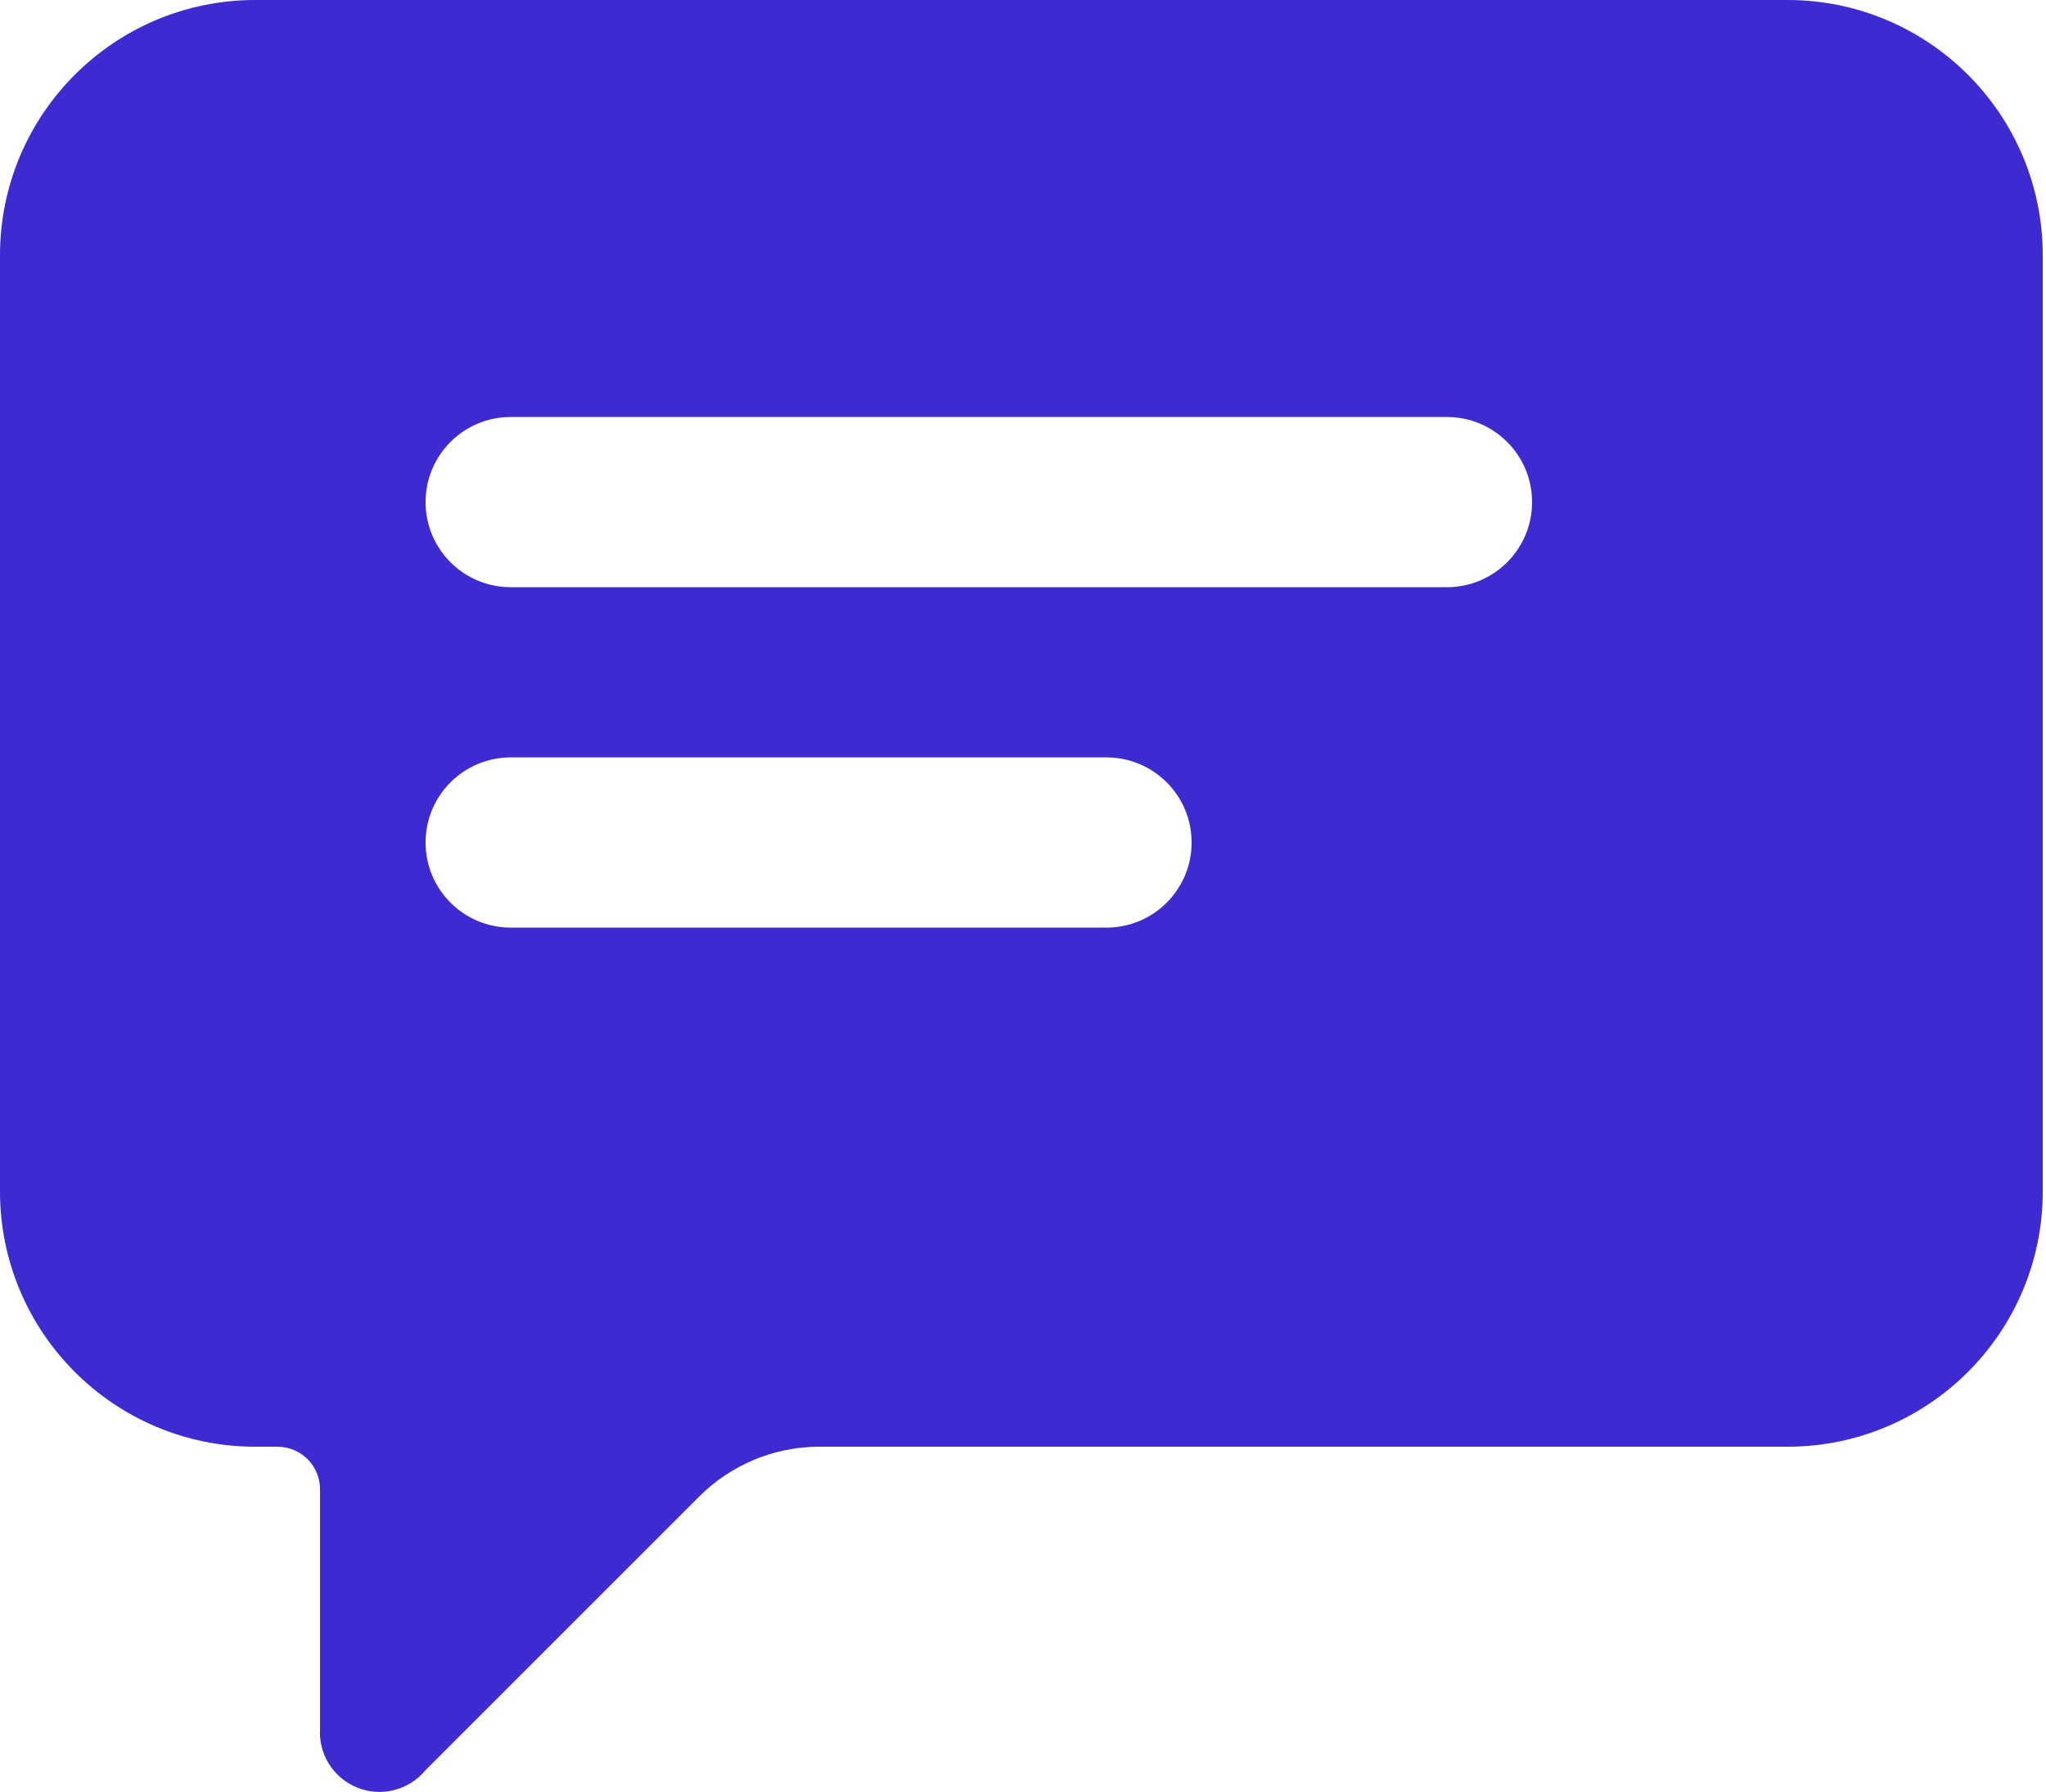
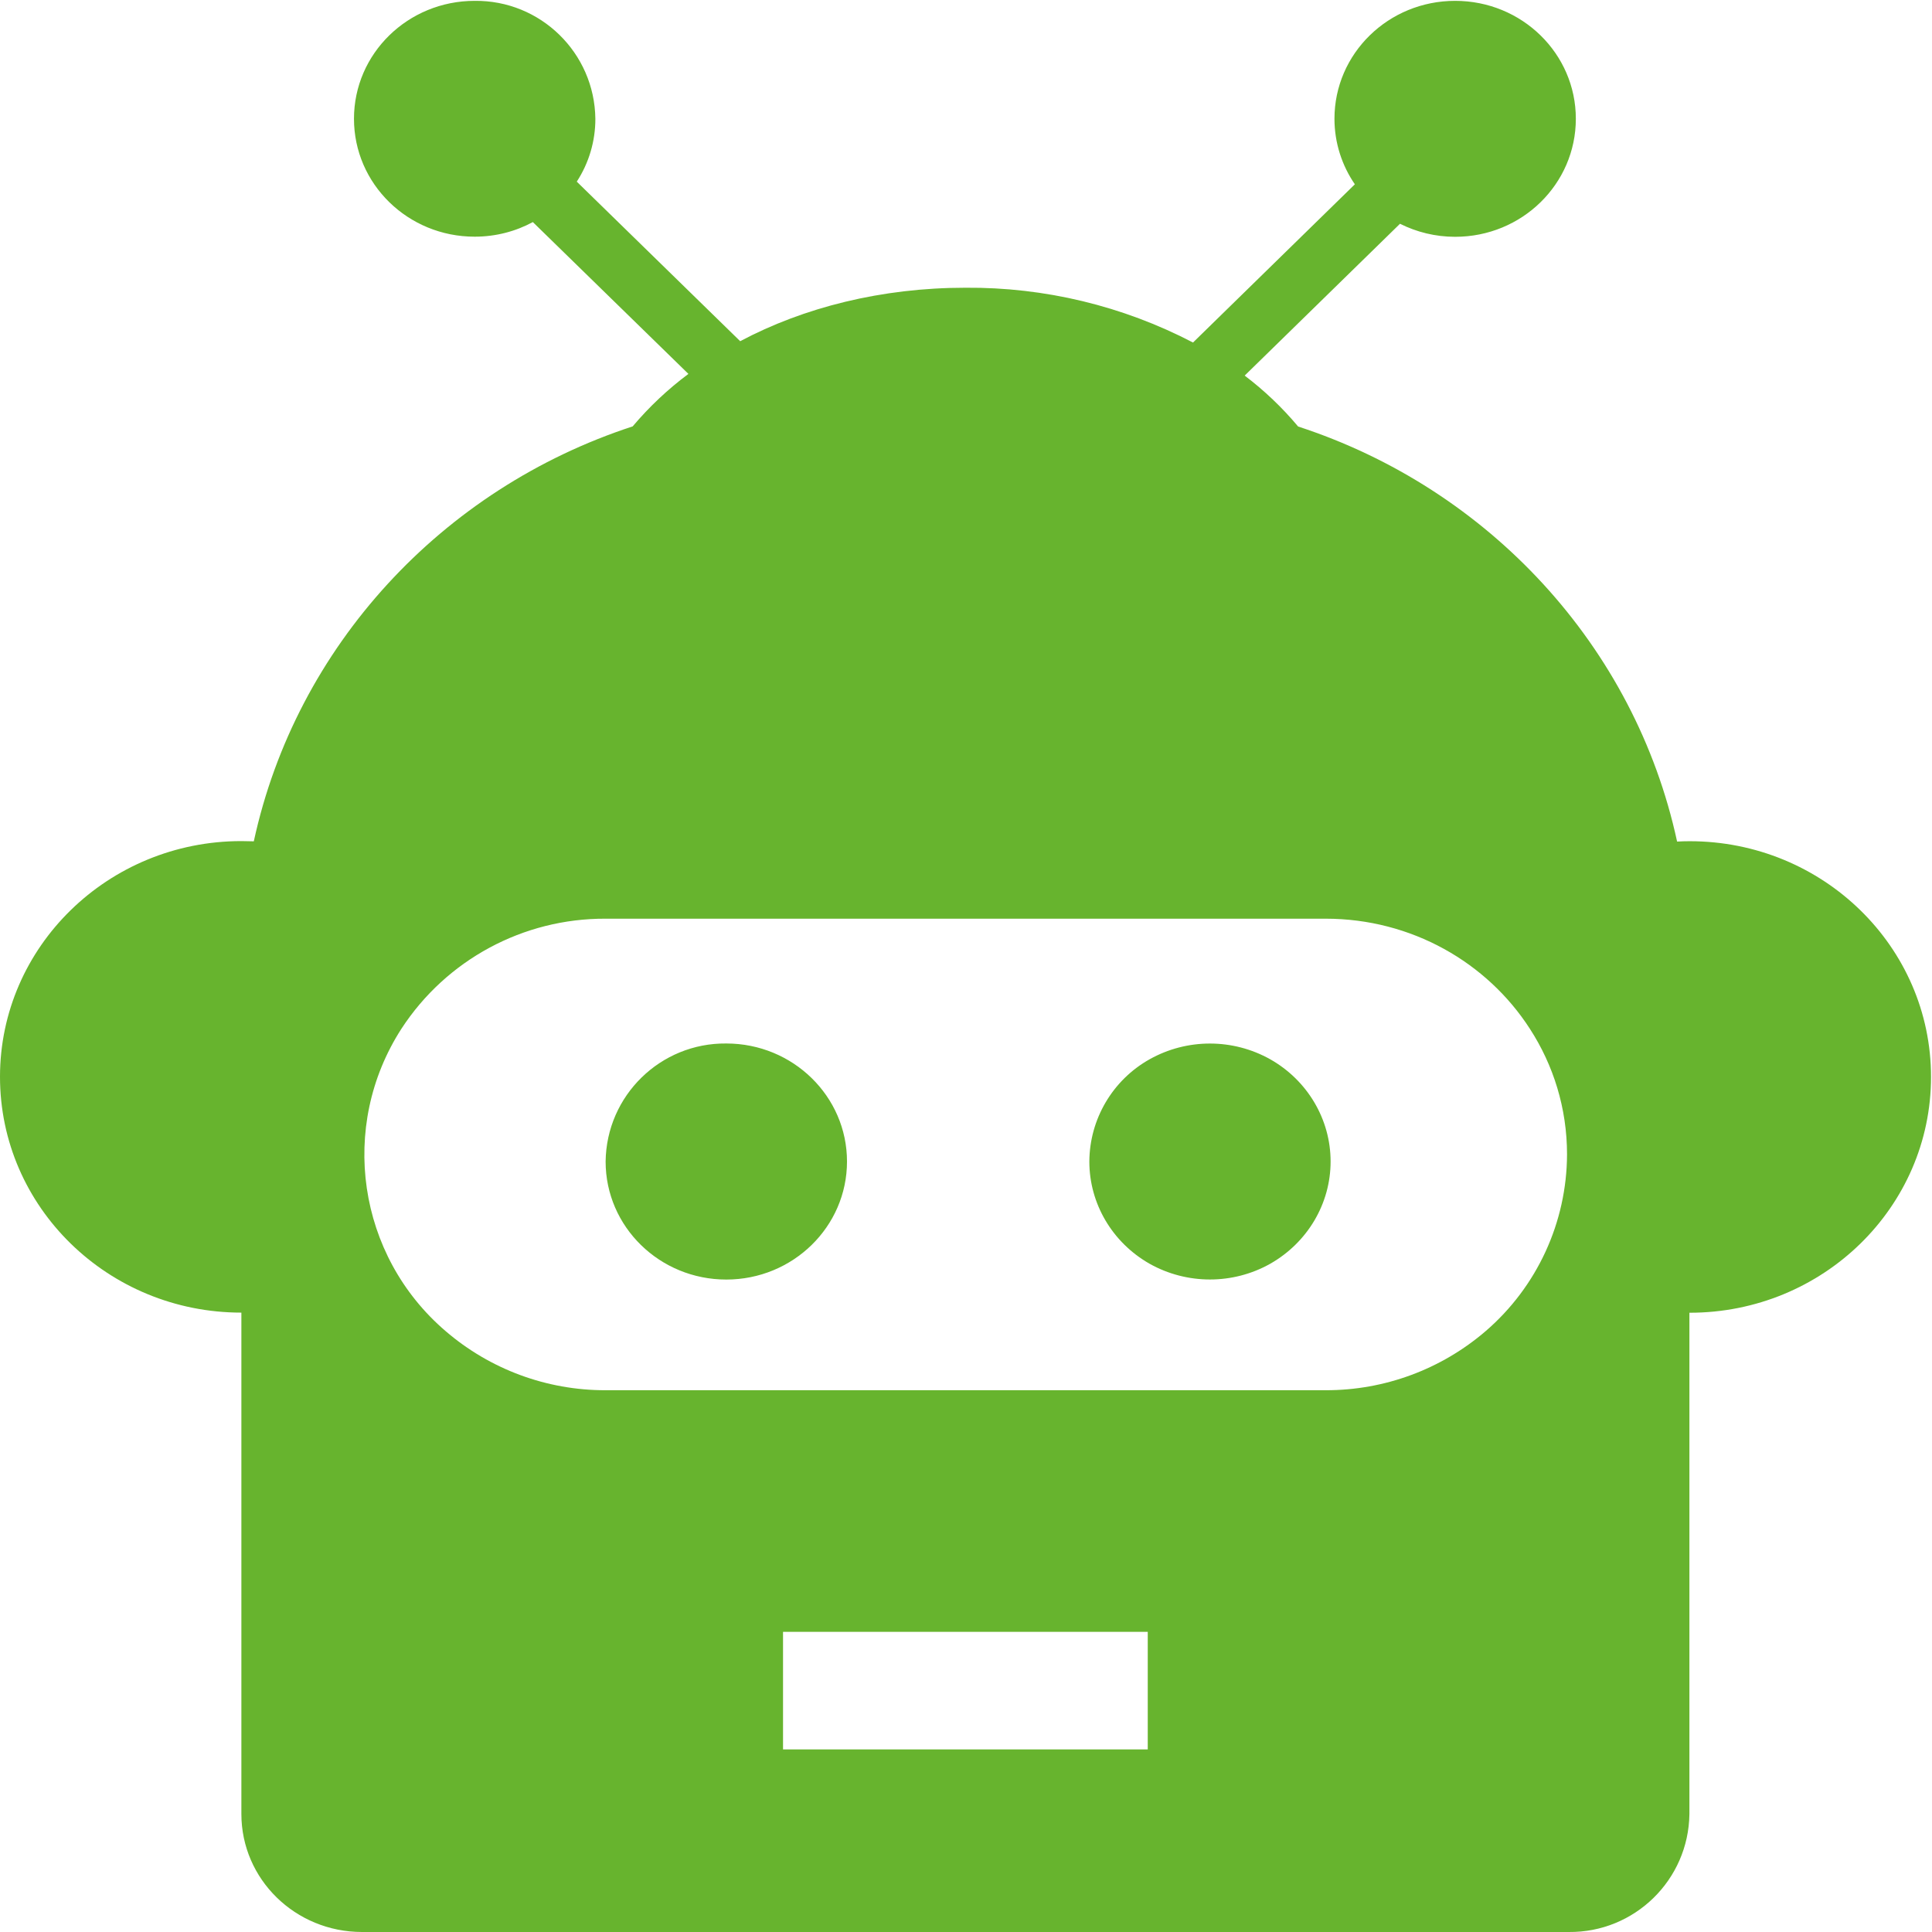
- <svg xmlns="http://www.w3.org/2000/svg" t="1745053661510" class="icon" viewBox="0 0 1169 1024" version="1.1" p-id="4141" width="228.32" height="200">
-   <path d="M1021.252 0H145.893a145.893 145.893 0 0 0-145.893 145.893v534.942a145.893 145.893 0 0 0 145.893 145.893h12.644a24.316 24.316 0 0 1 24.316 24.316v136.653A34.042 34.042 0 0 0 243.155 1011.526l156.592-156.592A97.262 97.262 0 0 1 466.372 826.728H1021.252a145.893 145.893 0 0 0 145.893-145.893V145.893a145.893 145.893 0 0 0-145.893-145.893z m-389.049 530.079H291.786a48.631 48.631 0 0 1 0-97.262h340.417a48.631 48.631 0 0 1 0 97.262z m194.524-194.524H291.786a48.631 48.631 0 0 1 0-97.262h534.942a48.631 48.631 0 0 1 0 97.262z" fill="#3E2AD1" p-id="4142" />
+ <svg xmlns="http://www.w3.org/2000/svg" t="1745226688922" class="icon" viewBox="0 0 1024 1024" version="1.1" p-id="20340" width="200" height="200">
+   <path d="M320.991 615.629c0 34.543 28.594 62.561 63.968 62.561 35.31 0 63.968-28.018 63.968-62.561s-28.658-62.561-63.968-62.561a63.328 63.328 0 0 0-63.968 62.561z m0 0M577.374 615.629c0 22.325 12.154 42.922 31.92 54.181 19.83 11.13 44.202 11.13 63.968 0 19.766-11.258 31.984-31.856 31.984-54.181s-12.218-42.986-31.984-54.181a65.439 65.439 0 0 0-63.968 0 62.561 62.561 0 0 0-31.92 54.181z m0 0" p-id="20341" fill="#67b42e" />
+   <path d="M895.549 445.859c-2.239 0-4.478 0.064-6.653 0.192-22.325-103.436-99.79-187.042-200.859-219.985a174.184 174.184 0 0 0-28.338-26.994L742.027 118.6c8.828 4.414 18.743 6.909 29.233 6.909 35.374 0 63.968-27.954 63.968-62.561 0-34.543-28.594-62.497-63.968-62.497s-63.968 27.954-63.968 62.497c0 12.858 4.03 24.883 10.811 34.735L632.322 181.544a256.639 256.639 0 0 0-120.643-29.041c-44.394 0-85.653 10.427-119.364 28.338L305.702 96.275a60.833 60.833 0 0 0 9.851-33.327 63.264 63.264 0 0 0-63.968-62.497c-35.374 0-63.968 27.954-63.968 62.497s28.594 62.497 63.968 62.497c11.194 0 21.749-2.815 30.832-7.74L364.872 198.175a177.767 177.767 0 0 0-29.553 27.826c-101.069 33.007-178.406 116.549-200.795 219.921L127.936 445.795c-70.62 0-127.936 55.972-127.936 124.929 0 69.085 57.315 124.993 127.936 124.993v265.722c0 34.607 28.594 62.561 63.968 62.561h639.55a63.328 63.328 0 0 0 63.968-62.497v-265.722H895.549c70.684 0 127.936-55.972 127.936-124.993s-57.251-124.929-127.936-124.929z m-287.152 481.358H415.023v-62.305H608.334v62.305z m179.046-221.712a129.599 129.599 0 0 1-84.821 31.344H320.927a129.535 129.535 0 0 1-84.757-31.344 123.138 123.138 0 0 1-23.412-160.239 128.447 128.447 0 0 1 108.17-58.339h381.696c45.545 0 85.589 23.22 108.234 58.339 12.474 19.254 19.702 42.091 19.702 66.59a124.162 124.162 0 0 1-43.114 93.649z m0 0" p-id="20342" fill="#67b42e" />
</svg>
